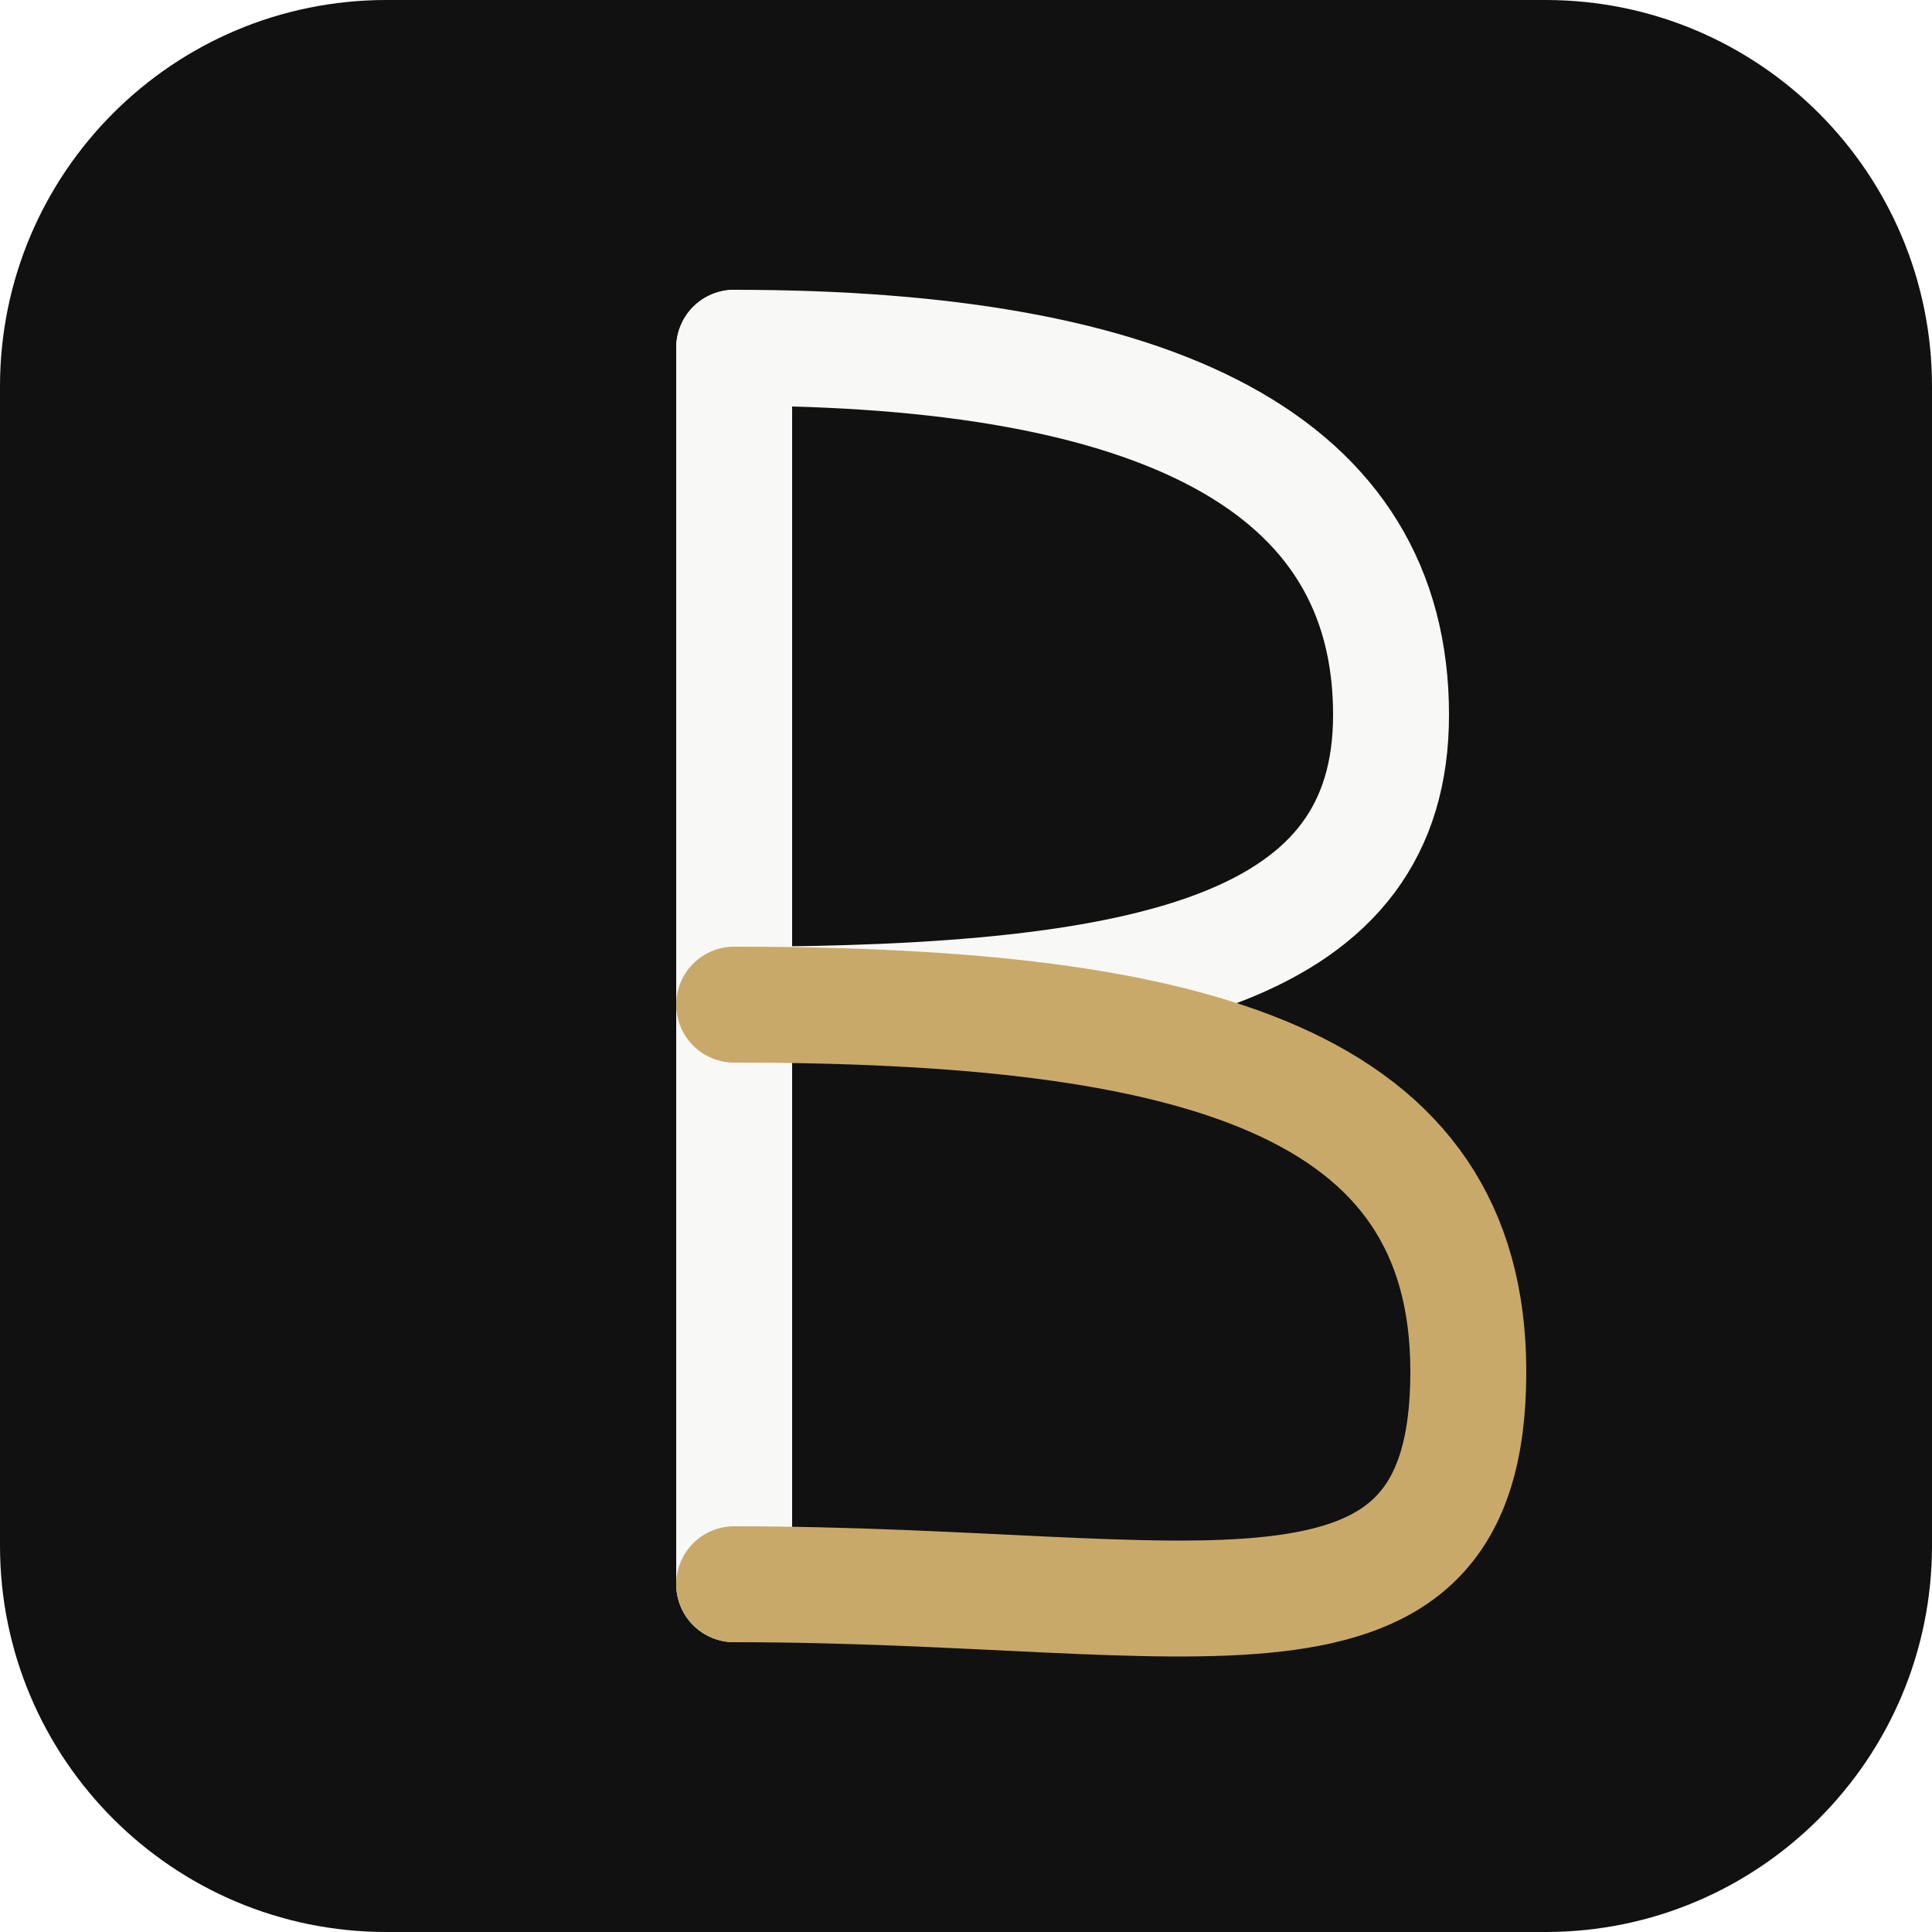
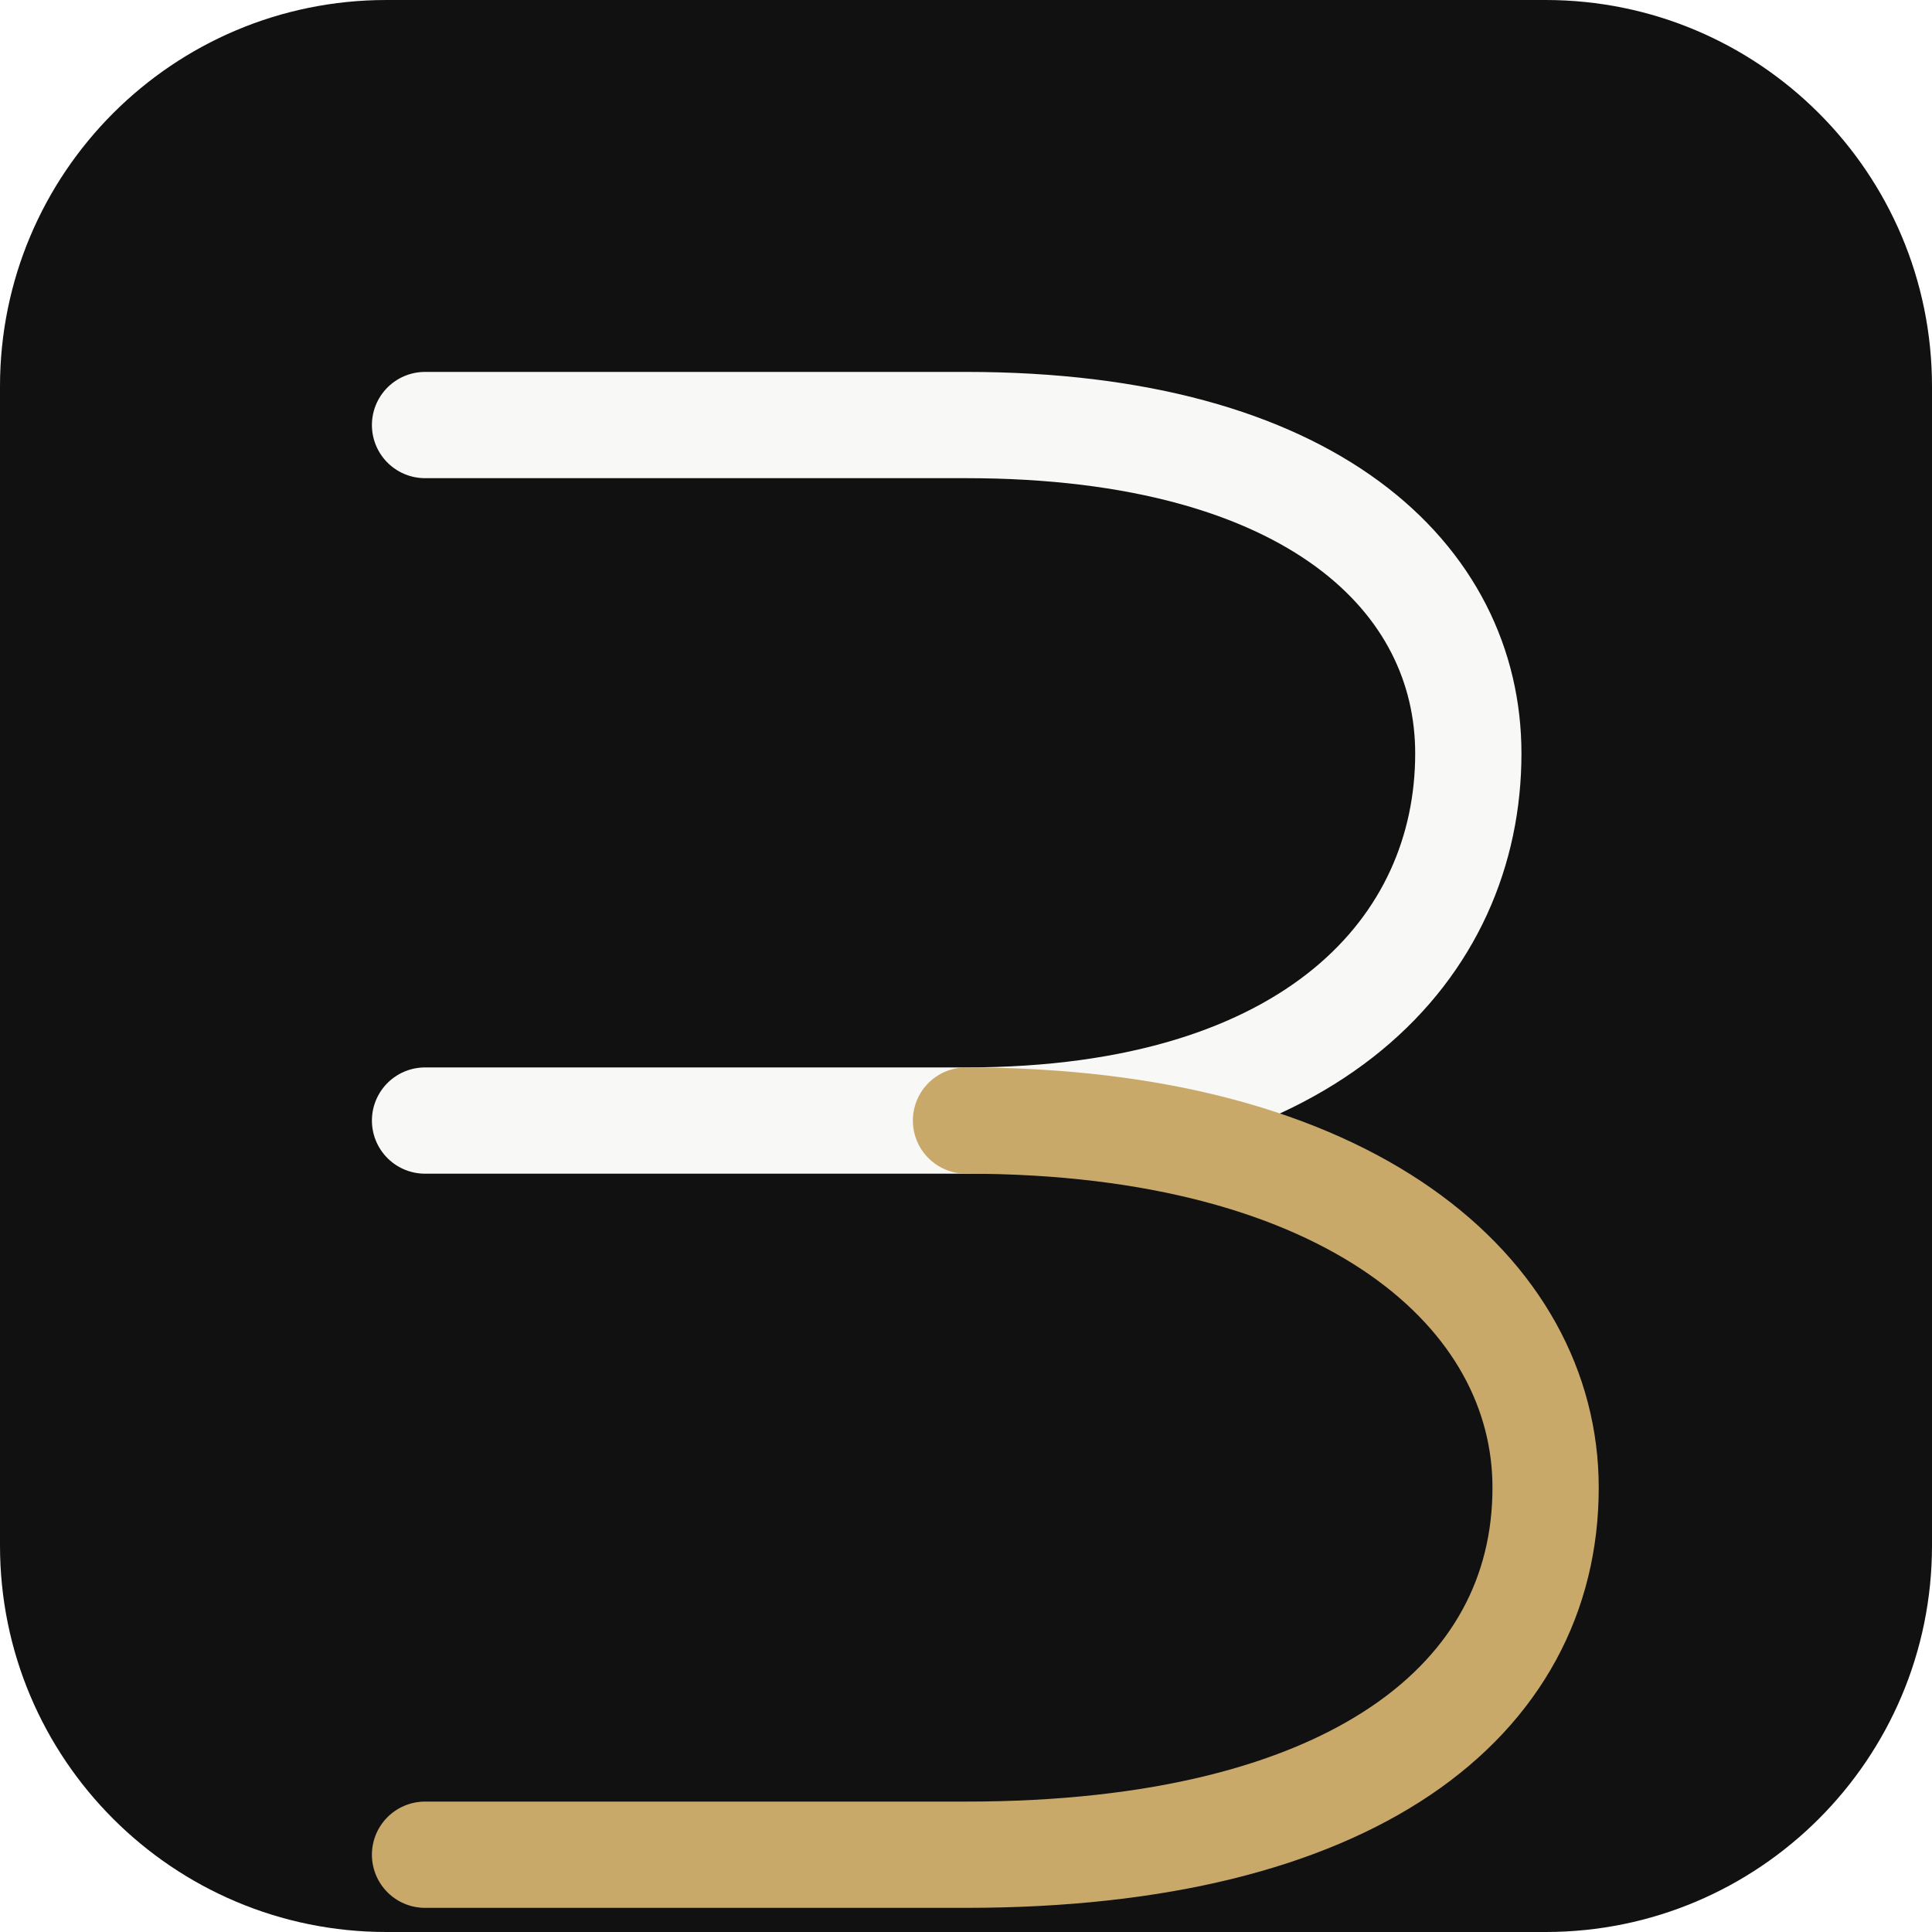
<svg xmlns="http://www.w3.org/2000/svg" viewBox="0 0 100 100">
  <rect width="100" height="100" rx="20" fill="#111111" />
-   <g fill="none" stroke="#F8F8F6" stroke-width="6" stroke-linecap="round" stroke-linejoin="round">
-     <path d="M38,18 L38,82" />
-     <path d="M38,18 C60,18 72,24 72,37 C72,49 60,52 38,52" />
-     <path d="M38,52 C62,52 76,56 76,71 C76,87 62,82 38,82" stroke="#C9A96A" />
+   <g fill="none" stroke="#F8F8F6" stroke-width="5.5" stroke-linecap="round" stroke-linejoin="round">
+     <path d="M22,22 H50 C68,22 76,30 76,39 C76,49 68,58 50,58 H22" />
+     <path d="M50,58 C70,58 80,67 80,77 C80,88 70,96 50,96 H22" stroke="#C9A96A" />
  </g>
</svg>
